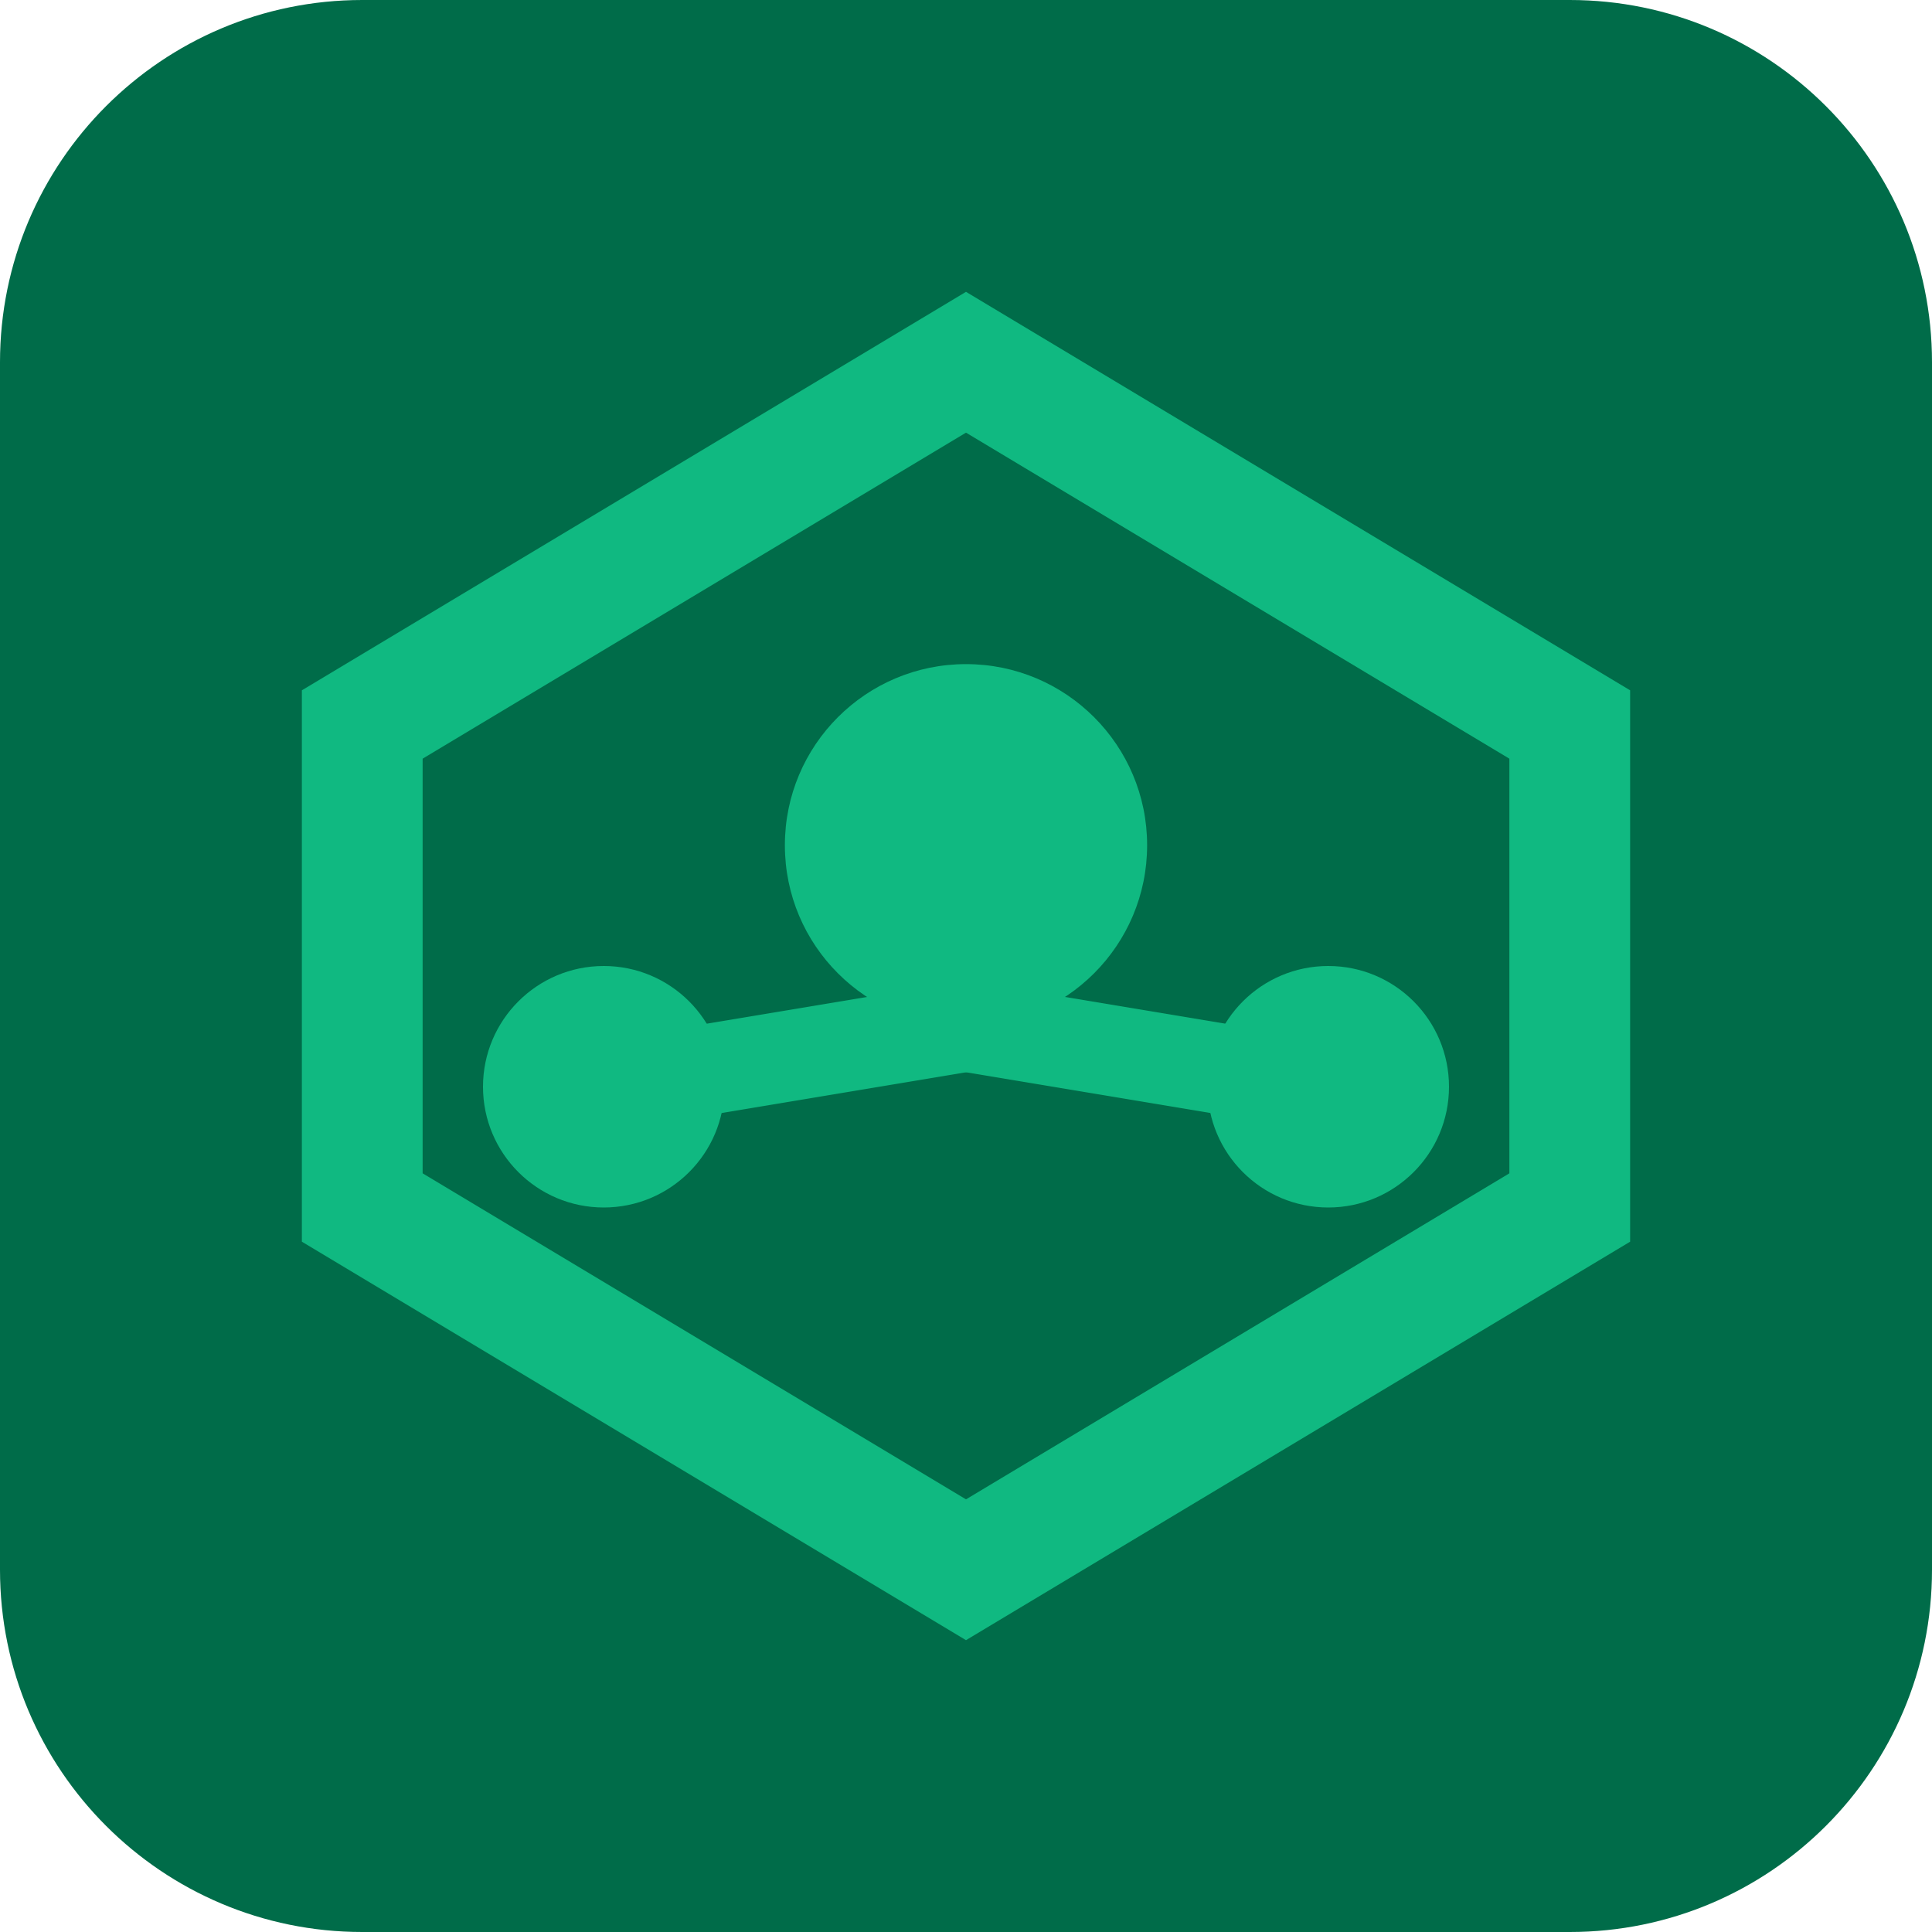
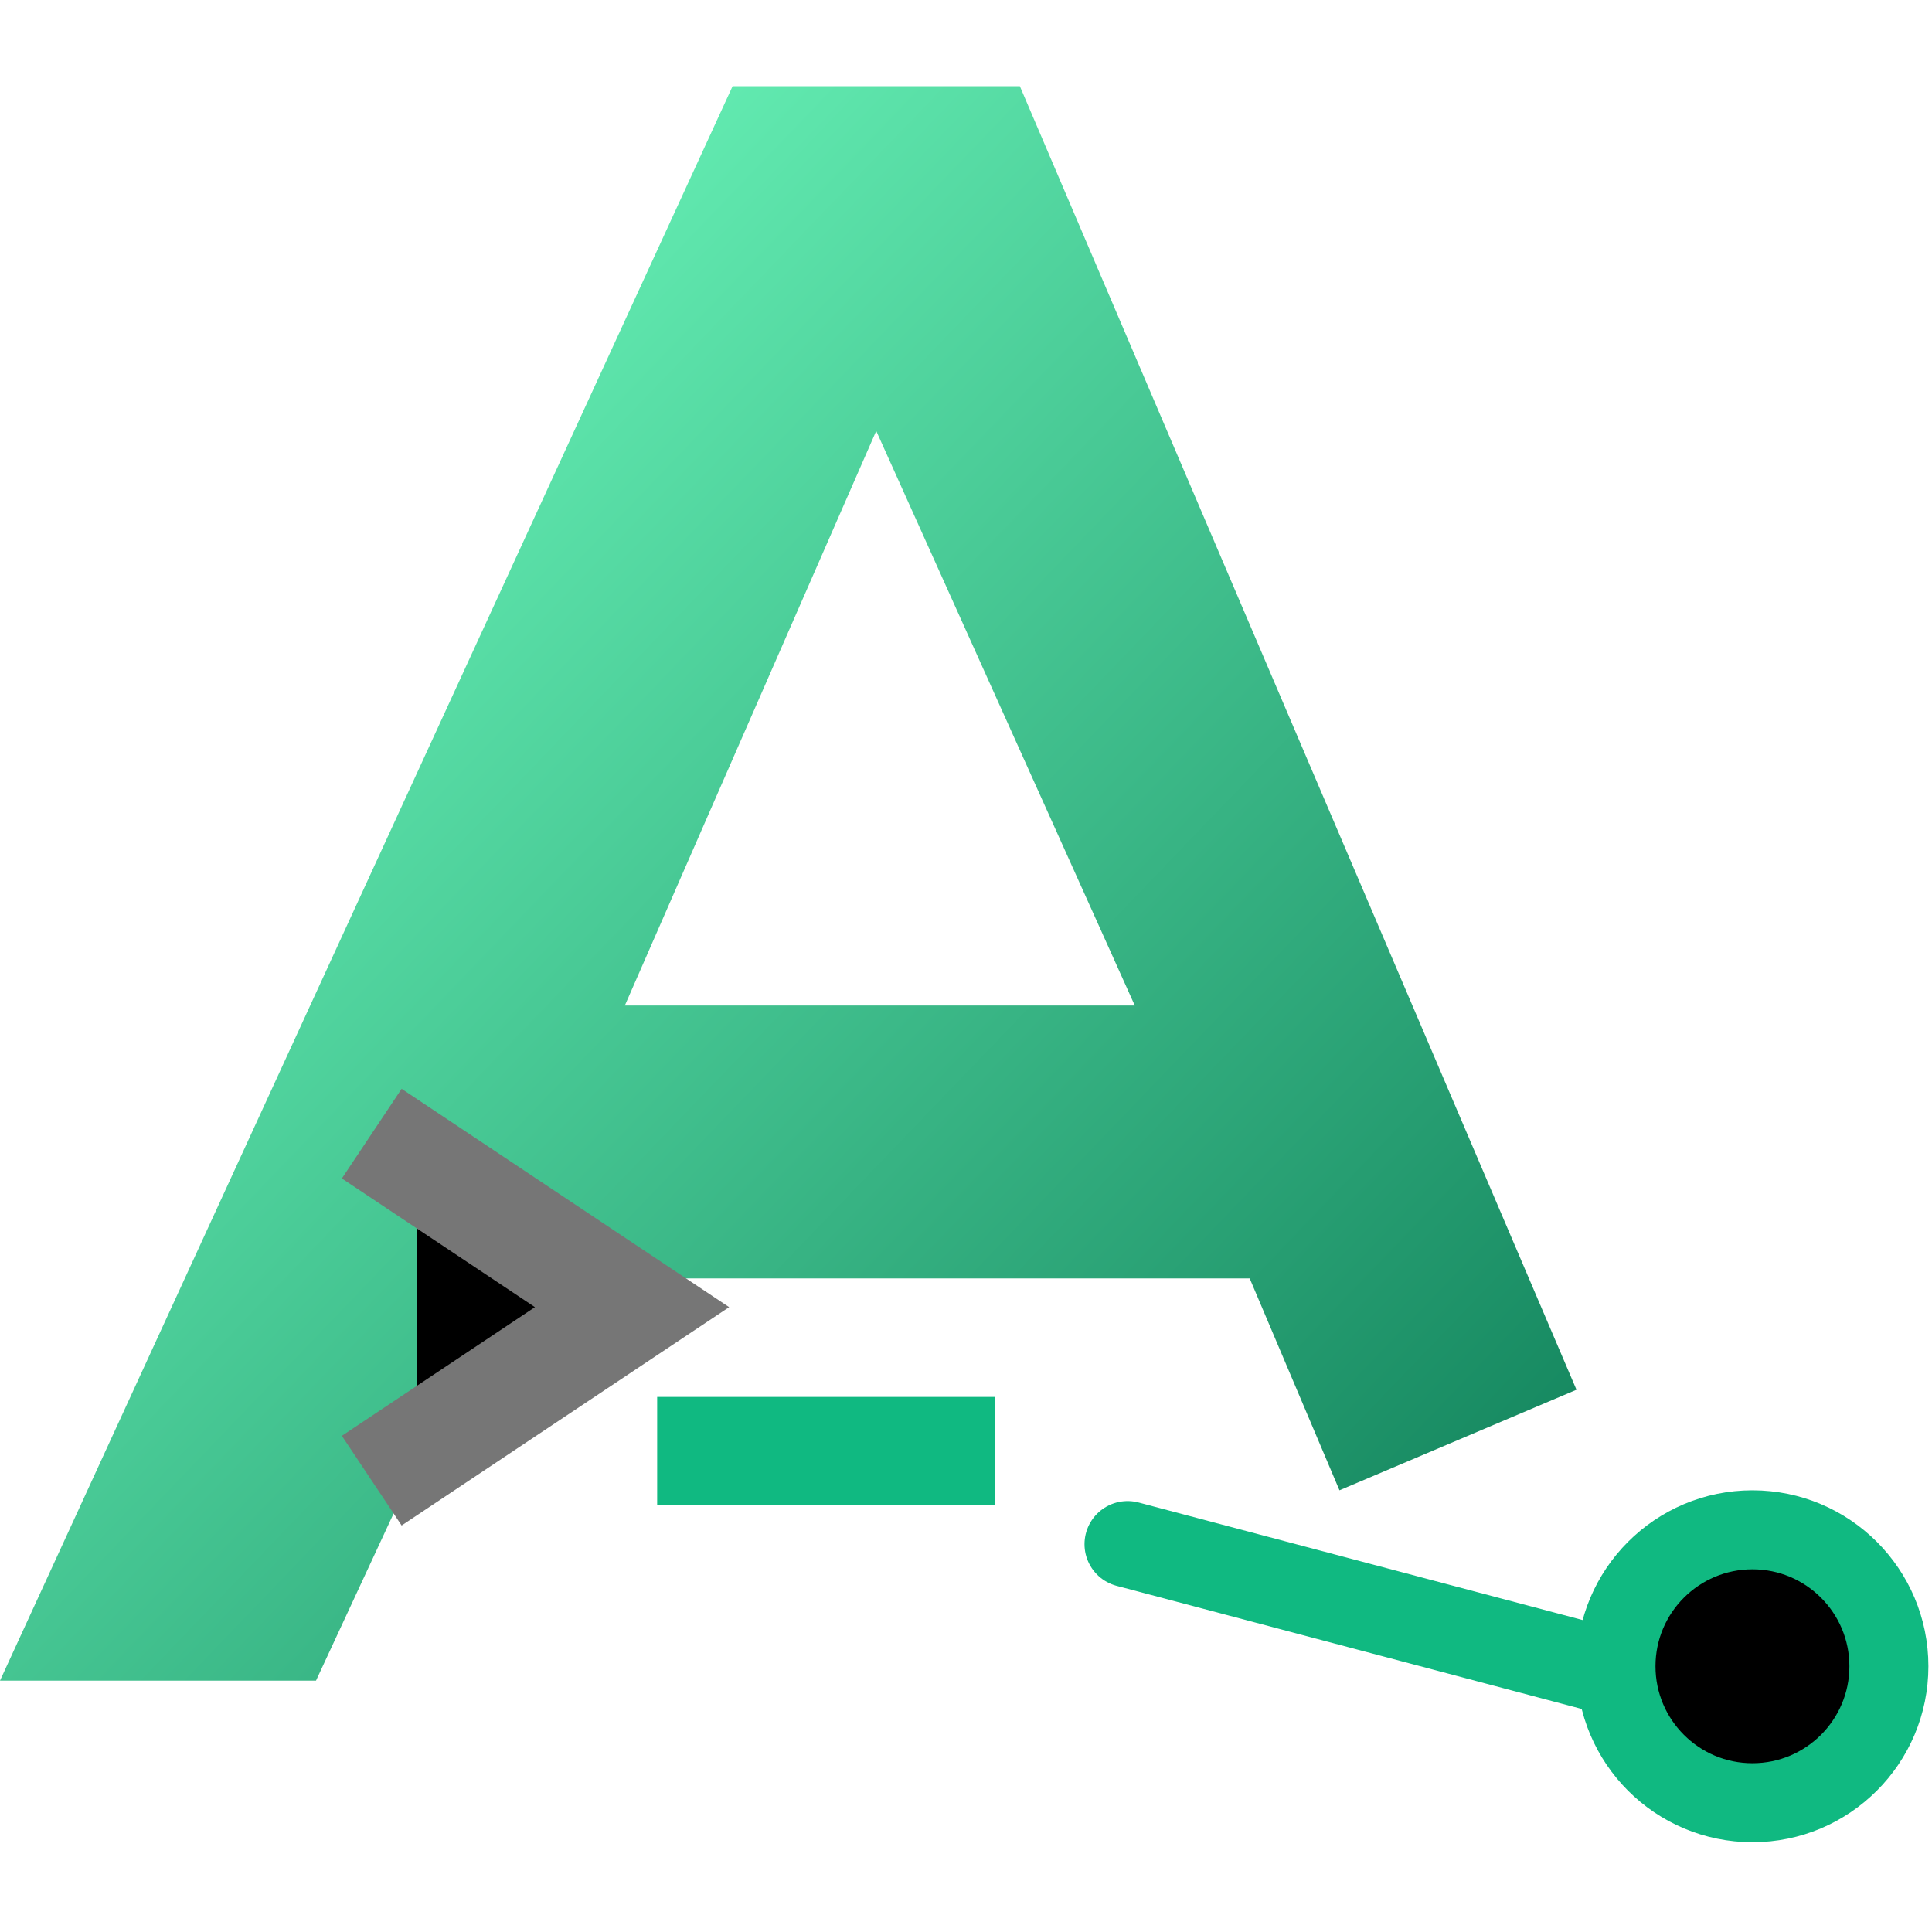
- <svg xmlns="http://www.w3.org/2000/svg" viewBox="0 0 32 32">
-   <rect width="32" height="32" rx="6" fill="#006c49" />
-   <path d="M16 6L26 12V20L16 26L6 20V12L16 6Z" fill="none" stroke="#10b981" stroke-width="2" />
-   <circle cx="16" cy="14" r="3" fill="#10b981" />
-   <circle cx="10" cy="18" r="2" fill="#10b981" />
-   <circle cx="22" cy="18" r="2" fill="#10b981" />
-   <line x1="16" y1="17" x2="10" y2="18" stroke="#10b981" stroke-width="1.5" />
-   <line x1="16" y1="17" x2="22" y2="18" stroke="#10b981" stroke-width="1.5" />
+ <svg xmlns="http://www.w3.org/2000/svg" viewBox="0 -12 269 269">
+   <path fill-rule="evenodd" clip-rule="evenodd" d="M102 0H142L219.5 181.5L186.5 195.5L174 166H70L44 222H0L102 0ZM87 128H158L122 48L87 128Z" fill="url(#paint0_linear_932_28)" />
+   <path d="M58 150L88 170L58 190" stroke="#767676" stroke-width="15" stroke-linecap="square" />
+   <path d="M99 190H131" stroke="#10b981" stroke-width="15" stroke-linecap="square" />
+   <path d="M157 203C172.747 207.168 183.484 210.011 194.221 212.853C203.526 215.316 213.547 217.968 225 221" stroke="#10b981" stroke-width="12" stroke-linecap="round" />
+   <path d="M244 239C254.493 239 263 230.493 263 220C263 209.507 254.493 201 244 201C233.507 201 225 209.507 225 220C225 230.493 233.507 239 244 239Z" stroke="#10b981" stroke-width="11" />
+   <defs>
+     <linearGradient id="paint0_linear_932_28" x1="26" y1="22" x2="276" y2="262" gradientUnits="userSpaceOnUse">
+       <stop stop-color="#6ffbbe" />
+       <stop offset="0.913" stop-color="#006c49" />
+     </linearGradient>
+   </defs>
</svg>
